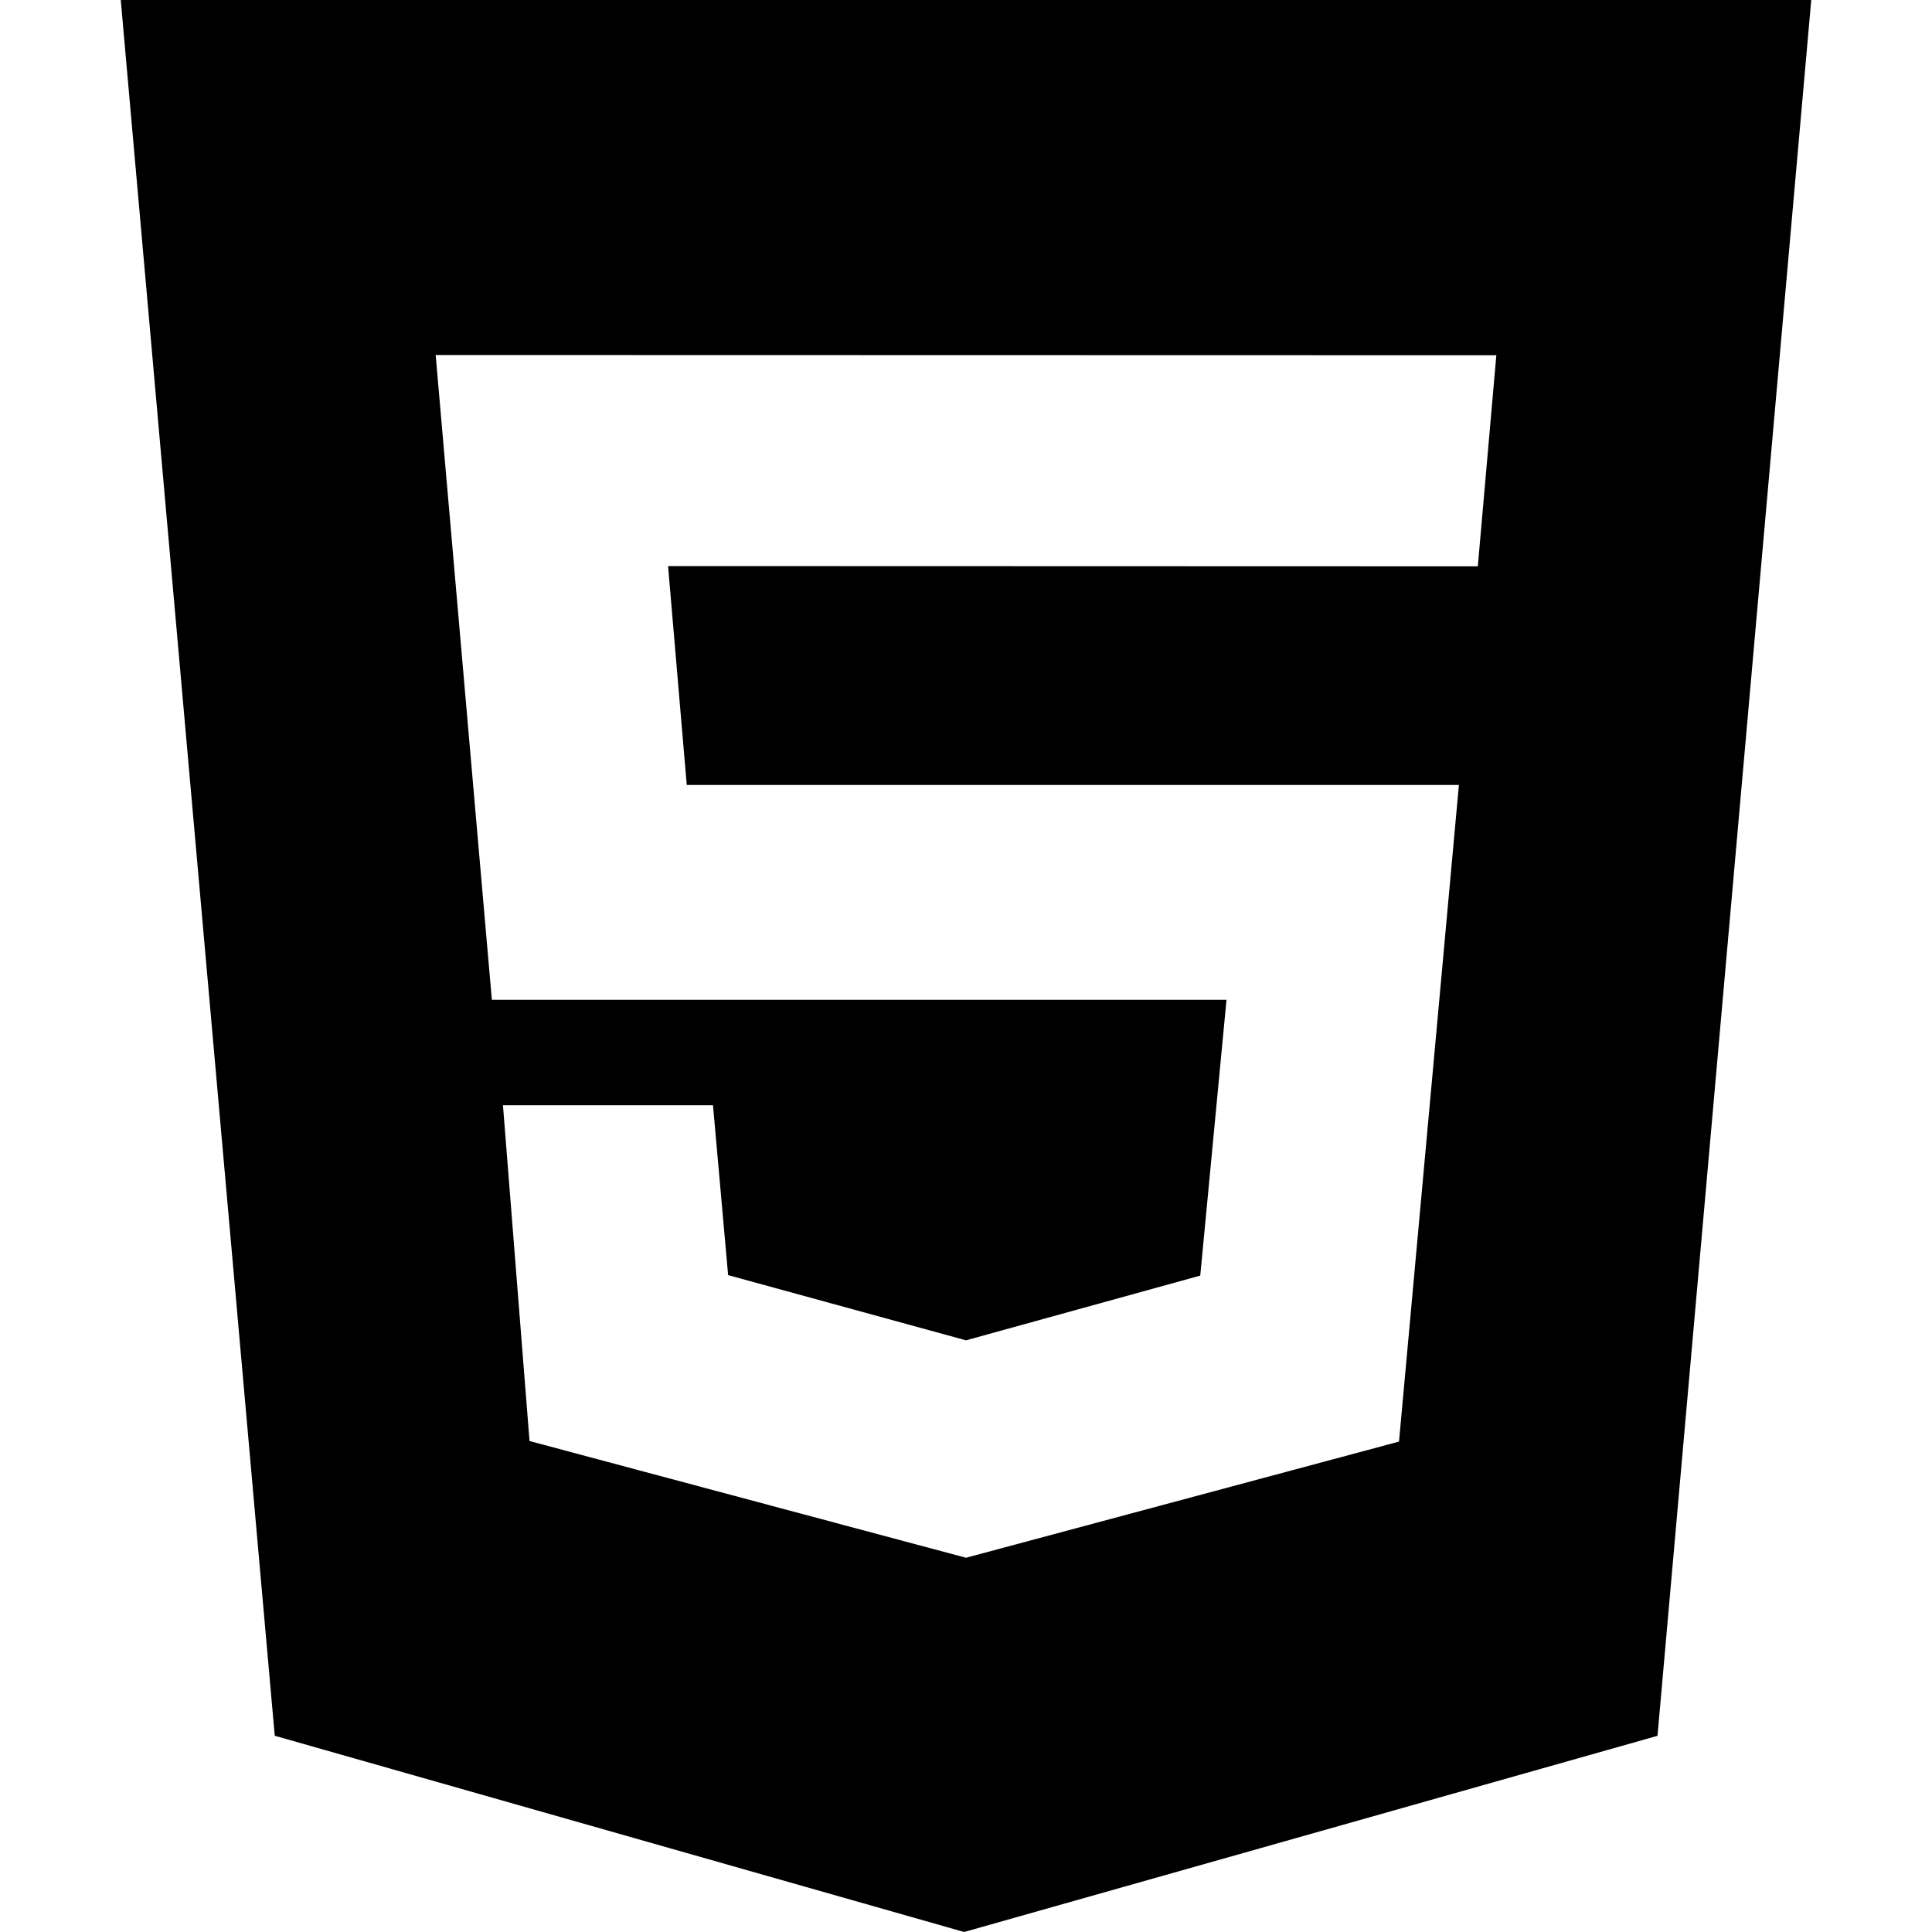
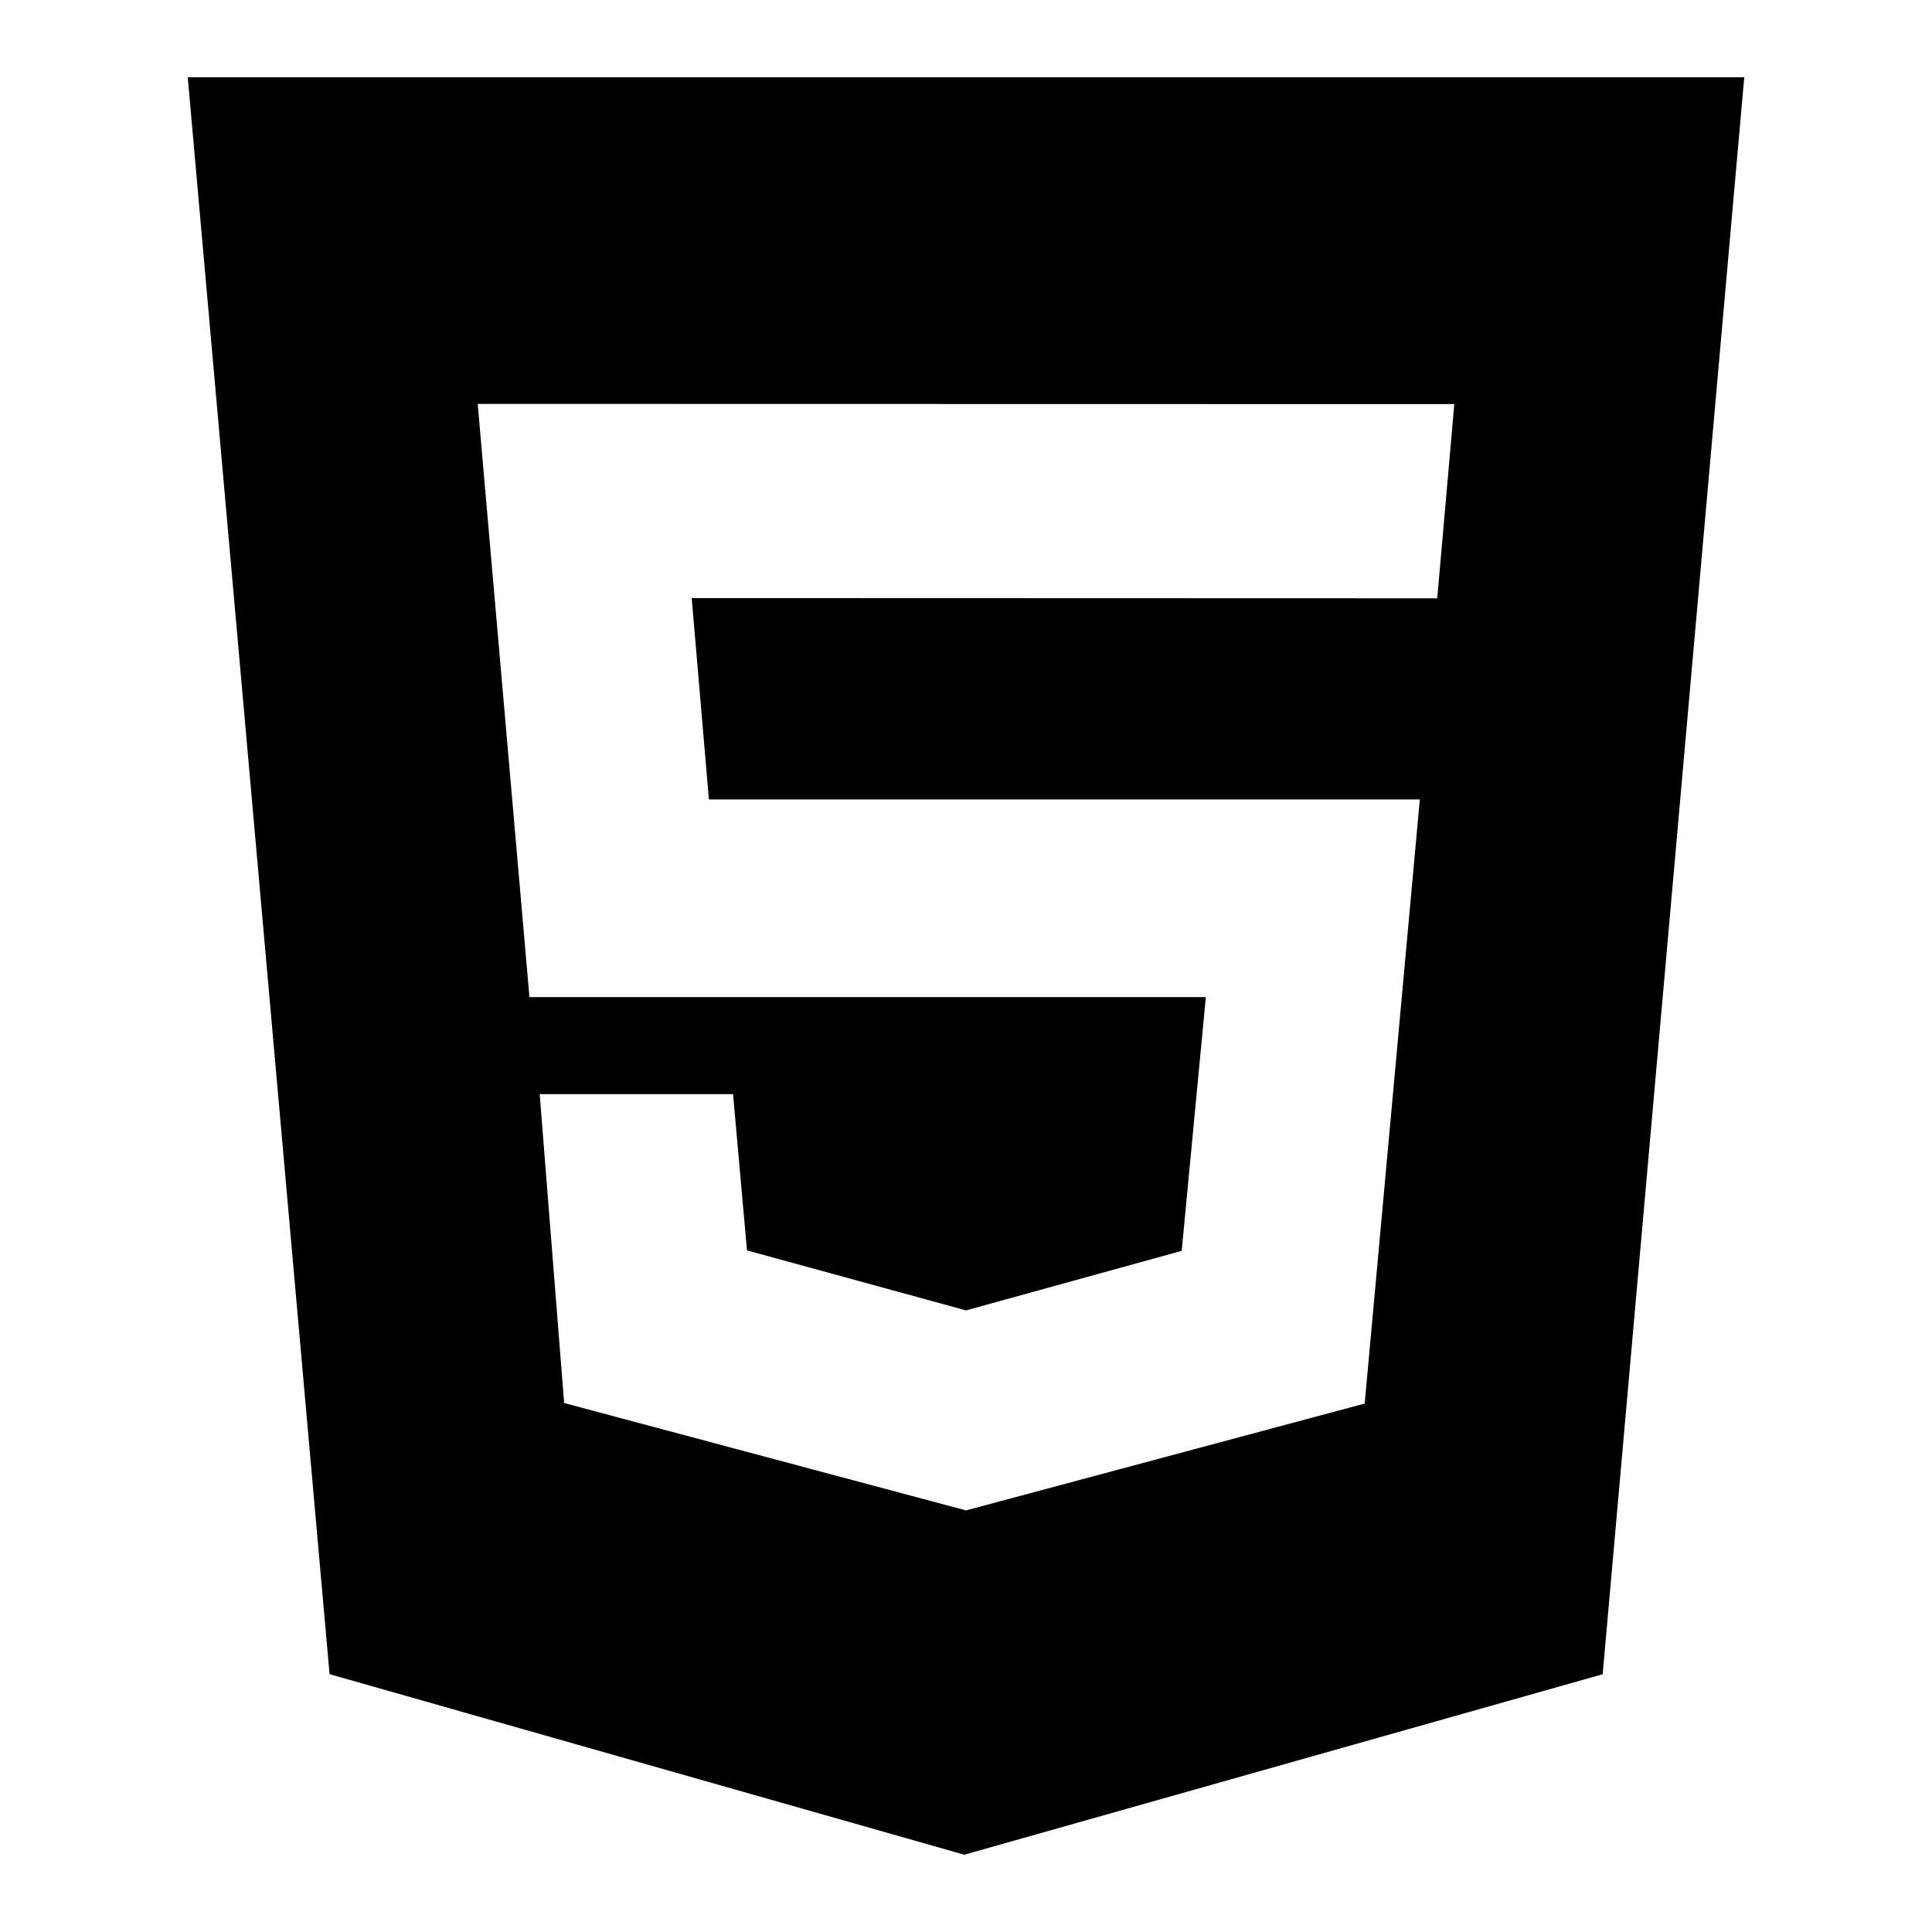
- <svg xmlns="http://www.w3.org/2000/svg" role="img" viewBox="0 0 24 24">
-   <path d="M1.5 0h21l-1.91 21.563L11.977 24l-8.564-2.438L1.5 0zm7.031 9.75l-.232-2.718 10.059.003.23-2.622L5.412 4.41l.698 8.01h9.126l-.326 3.426-2.91.804-2.955-.81-.188-2.11H6.248l.33 4.171L12 19.351l5.379-1.443.744-8.157H8.531z" />
+ <svg xmlns="http://www.w3.org/2000/svg" viewBox="0 0 500 500" width="500" height="500">
+   <style>
+ 		tspan { white-space:pre }
+ 		.shp0 { fill: #000000 } 
+ 	</style>
+   <path id="Layer" fill-rule="evenodd" class="shp0" d="M48.59 20L451.41 20L414.77 433.29L249.56 480L85.29 433.27L48.59 20ZM183.46 206.88L179.01 154.78L371.96 154.84L376.37 104.58L123.63 104.53L137.02 258.05L312.07 258.05L305.82 323.72L250 339.13L193.32 323.6L189.71 283.16L139.67 283.16L146 363.1L250 390.89L353.18 363.24L367.45 206.89L183.46 206.89L183.46 206.88Z" />
</svg>
